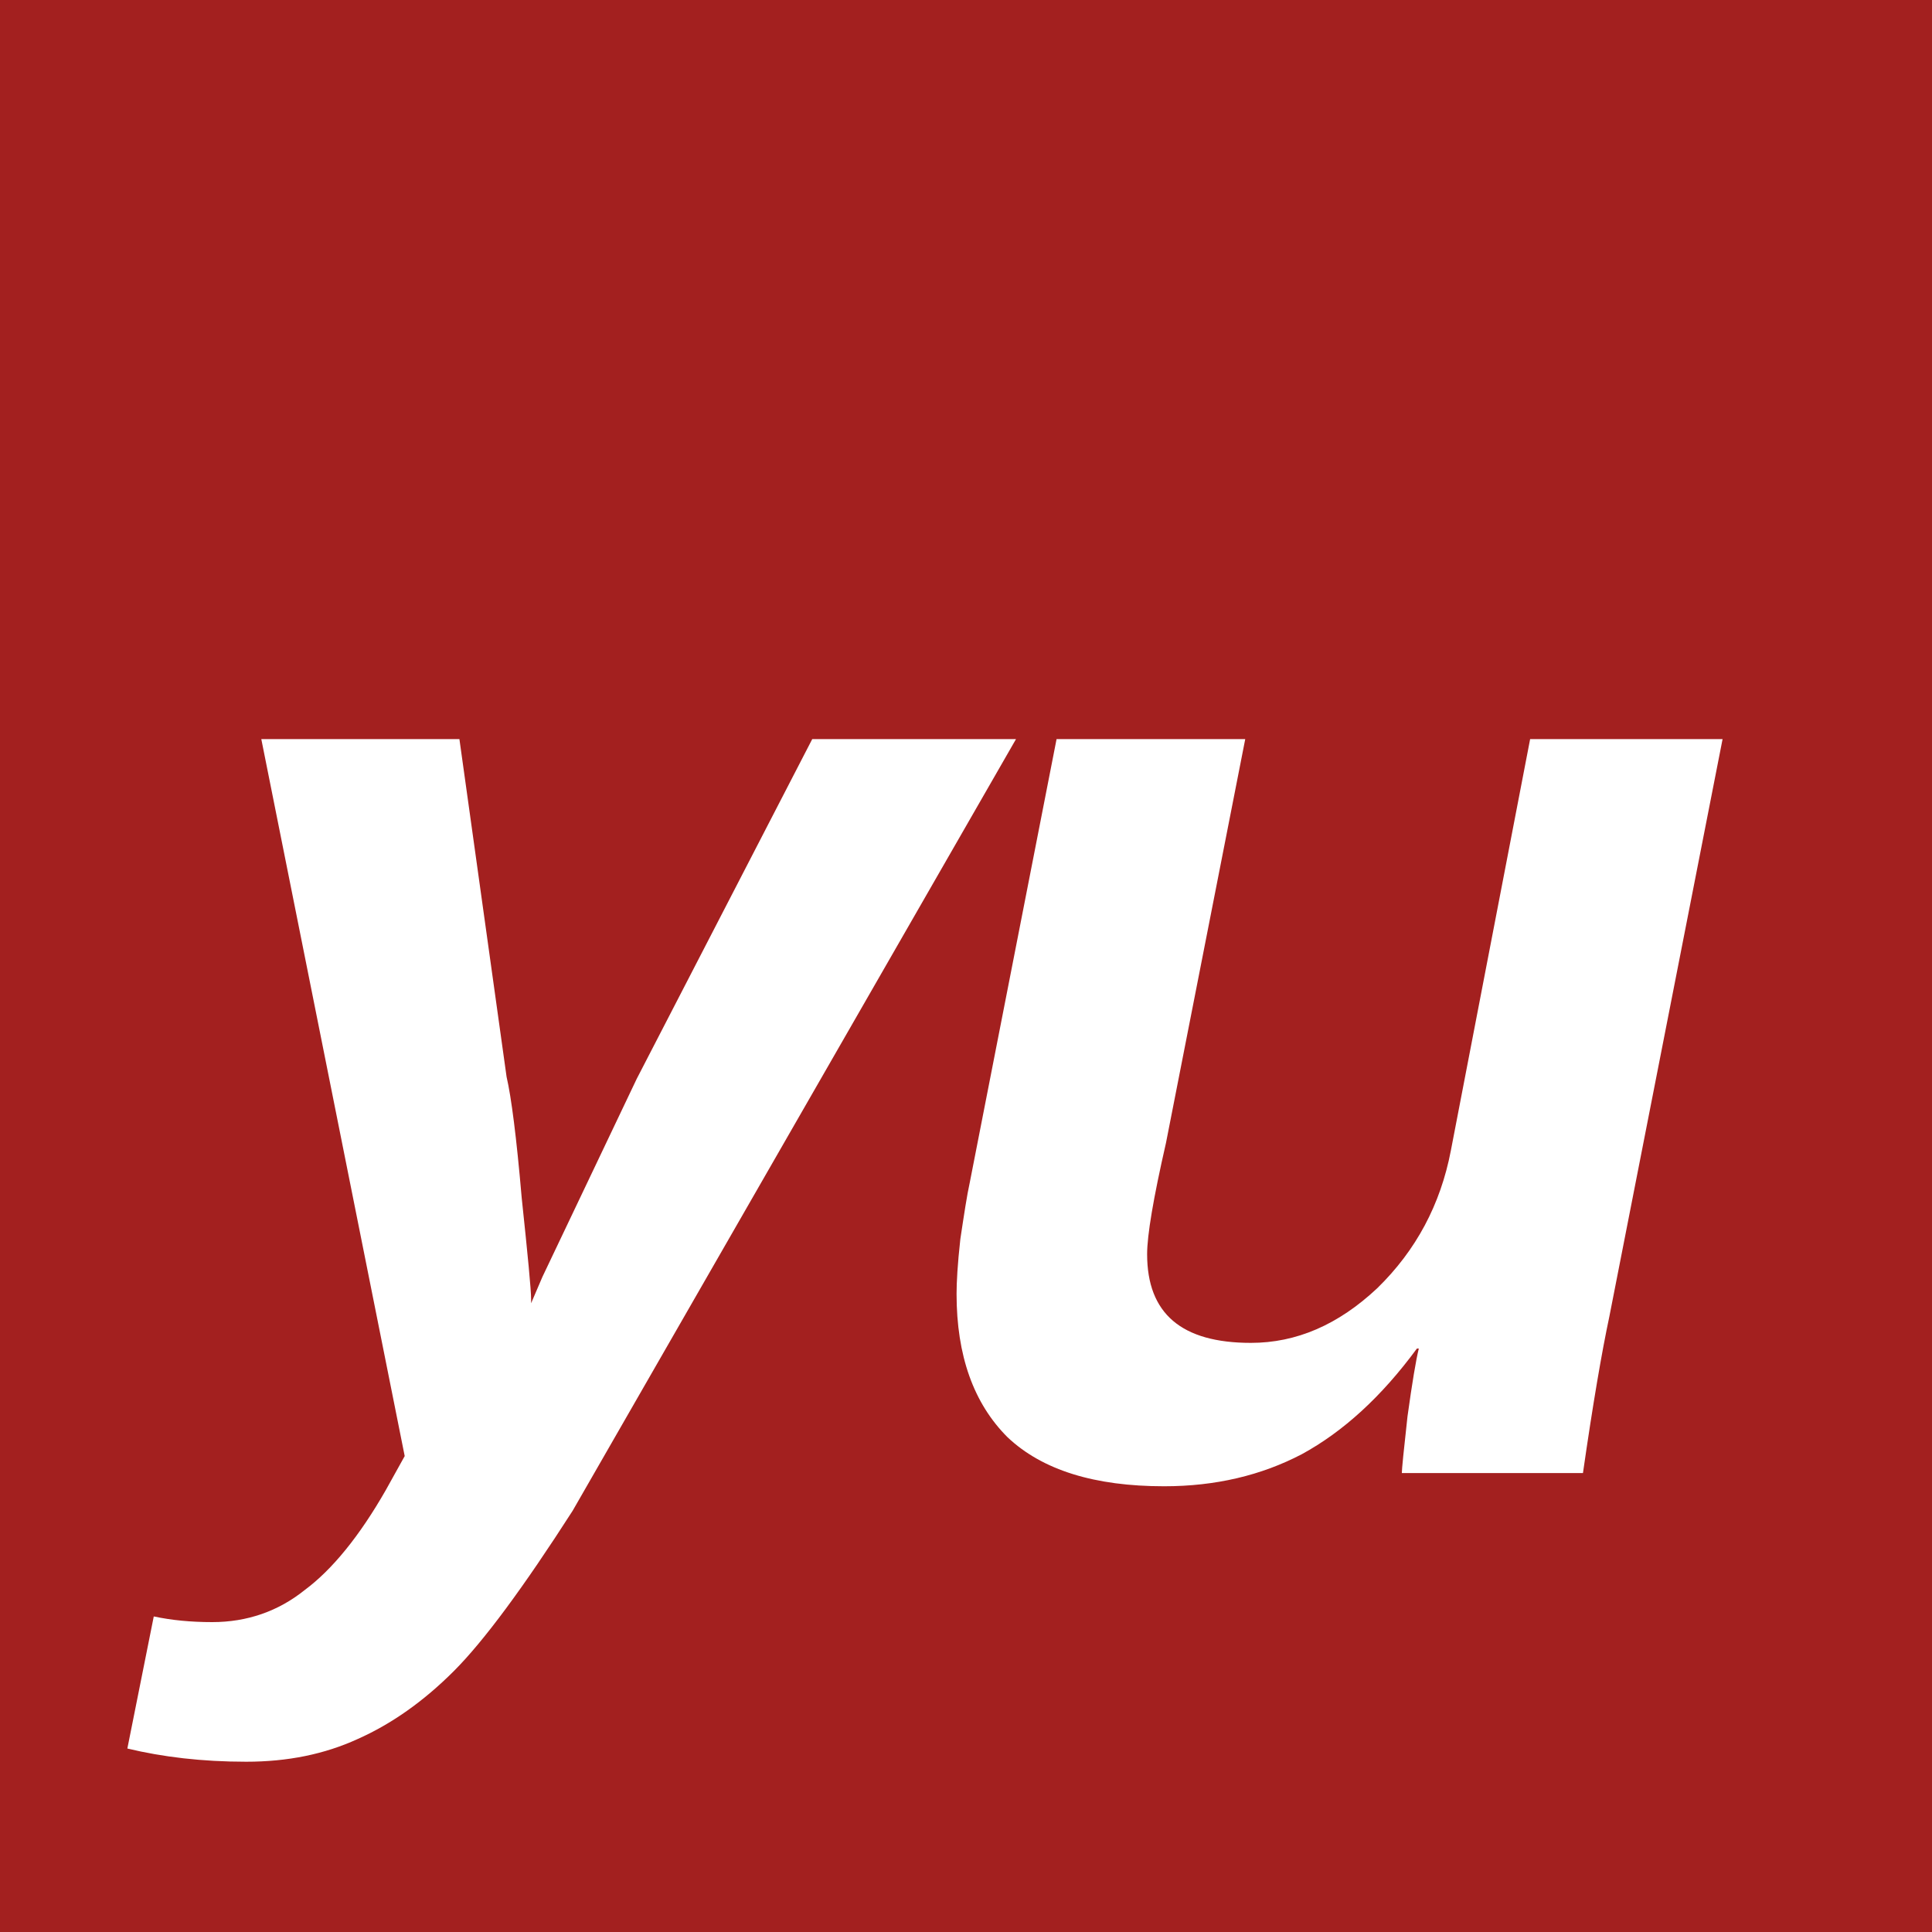
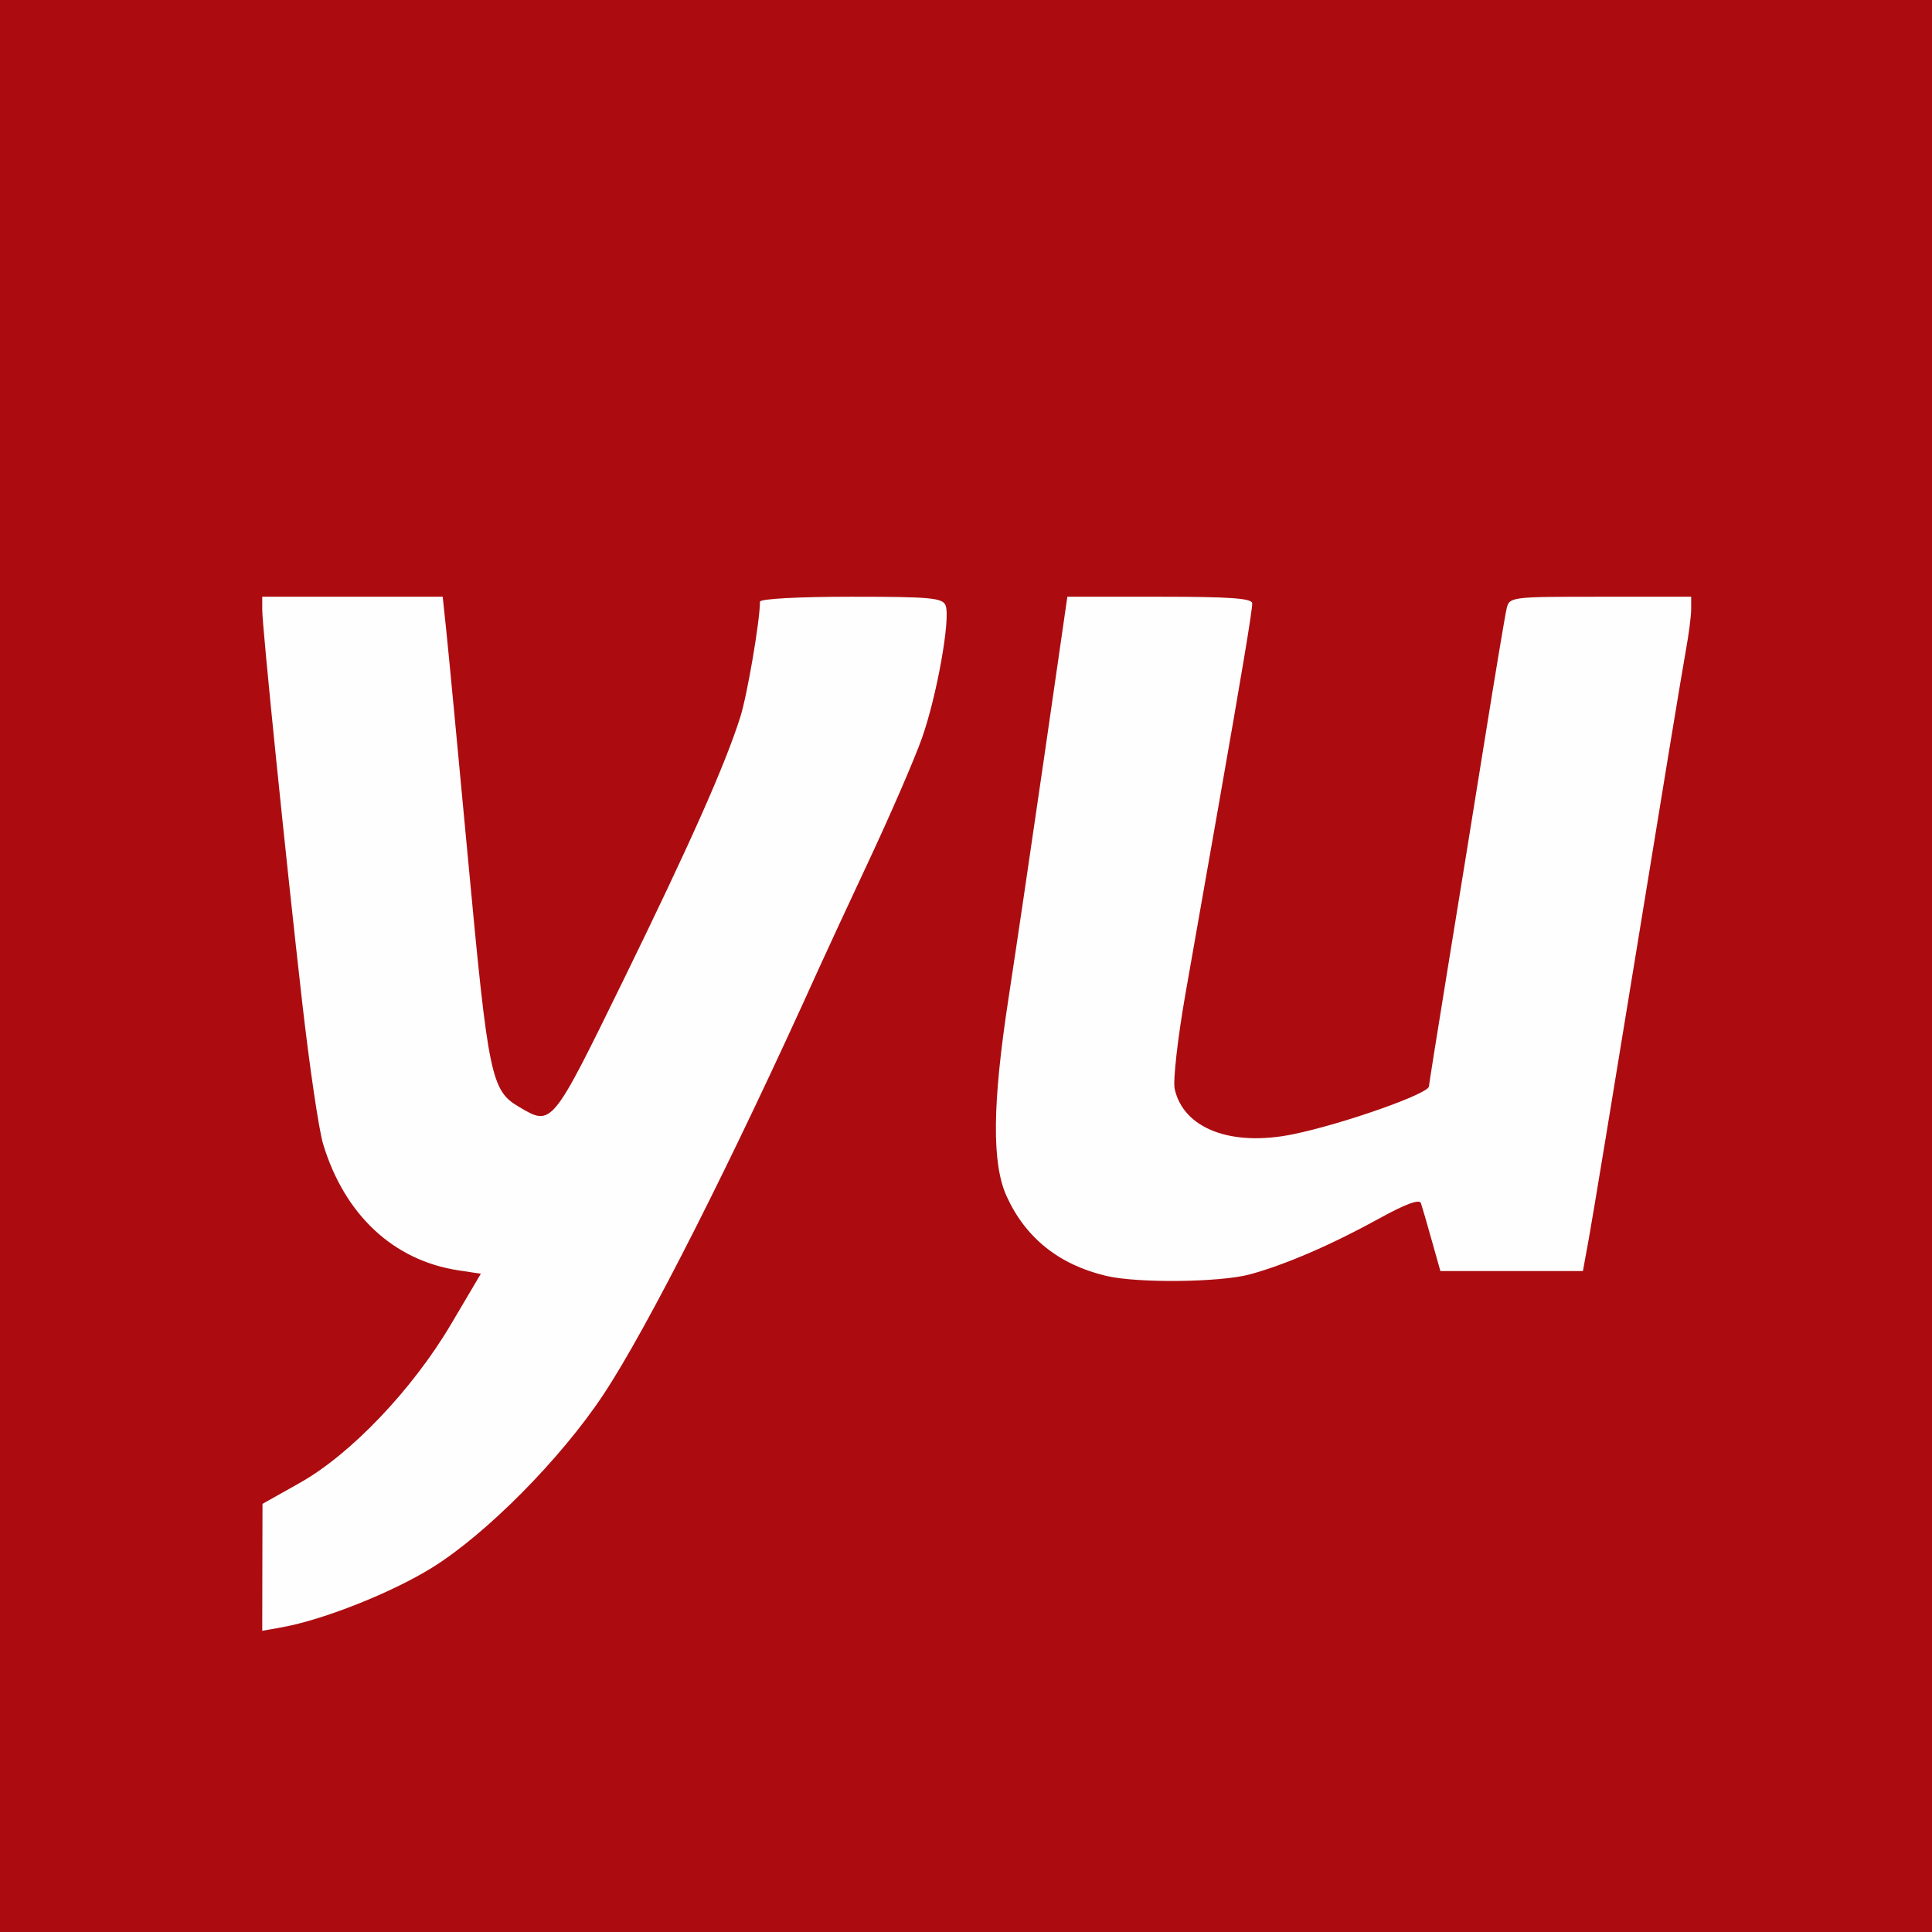
- <svg xmlns="http://www.w3.org/2000/svg" viewBox="0 0 16 16" width="16" height="16">
-   <rect x="0" y="0" width="16" height="16" fill="#a3201f" />
-   <text x="8" y="12.2" text-anchor="middle" font-family="Arial, Helvetica, sans-serif" font-weight="800" font-style="italic" font-size="11.5" fill="#ffffff" letter-spacing="-0.5">yu</text>
+ <svg xmlns="http://www.w3.org/2000/svg" viewBox="66 350.5 361 361" width="361" height="361" role="img" aria-label="Yunited">
+   <rect x="66" y="350.5" width="361" height="361" fill="rgb(172,12,16)" />
+   <path d="M 115.02 643.36 L 115.05 631.50 L 122.09 627.54 C131.57,622.20 143.10,610.10 150.29,597.91 L 155.85 588.50 L 151.68 587.87 C139.51,586.03 130.36,577.48 126.37,564.24 C125.58,561.63 123.84,549.83 122.49,538.00 C119.43,511.15 115.00,467.65 115.00,464.42 L 115.00 462.00 L 131.86 462.00 L 148.72 462.00 L 149.38 468.25 C149.75,471.69 151.61,491.31 153.53,511.86 C157.23,551.54 157.79,554.27 162.92,557.29 C169.16,560.98 169.02,561.14 182.43,533.75 C194.96,508.13 201.45,493.54 204.32,484.50 C205.63,480.38 208.00,466.47 208.00,462.93 C208.00,462.39 215.23,462.00 225.03,462.00 C239.87,462.00 242.14,462.21 242.69,463.63 C243.64,466.11 241.05,480.60 238.24,488.50 C236.87,492.35 232.49,502.48 228.50,511.00 C224.51,519.53 220.23,528.75 218.99,531.50 C202.82,567.36 186.98,598.68 178.70,611.15 C170.77,623.10 156.82,637.18 146.69,643.45 C139.14,648.12 126.47,653.15 118.75,654.55 L 115.00 655.22 L 115.02 643.36 Z M 272.73 588.91 C263.90,586.83 257.62,581.81 254.08,574.00 C251.31,567.87 251.42,556.74 254.45,537.00 C255.76,528.47 258.77,508.11 261.14,491.75 L 265.44 462.00 L 282.72 462.00 C295.89,462.00 300.00,462.30 299.98,463.25 C299.96,464.81 298.13,475.77 293.61,501.50 C291.67,512.50 288.92,528.18 287.48,536.34 C286.05,544.51 285.16,552.43 285.49,553.95 C287.12,561.39 296.07,564.82 307.65,562.43 C316.94,560.52 333.00,554.86 333.00,553.50 C333.00,553.24 334.56,543.45 336.46,531.76 C338.37,520.07 341.52,500.60 343.46,488.50 C345.40,476.40 347.22,465.49 347.51,464.25 C348.03,462.03 348.23,462.00 365.02,462.00 L 382.00 462.00 L 382.00 464.32 C382.00,465.59 381.55,469.08 381.00,472.07 C380.45,475.05 376.41,499.55 372.03,526.50 C367.64,553.45 363.54,578.31 362.91,581.75 L 361.77 588.00 L 348.46 588.00 L 335.14 588.00 L 333.52 582.25 C332.64,579.09 331.73,575.96 331.50,575.30 C331.24,574.51 328.60,575.48 323.80,578.13 C314.85,583.07 306.12,586.84 299.50,588.63 C293.95,590.12 278.58,590.29 272.73,588.91 Z" fill="rgb(254,254,254)" />
</svg>
